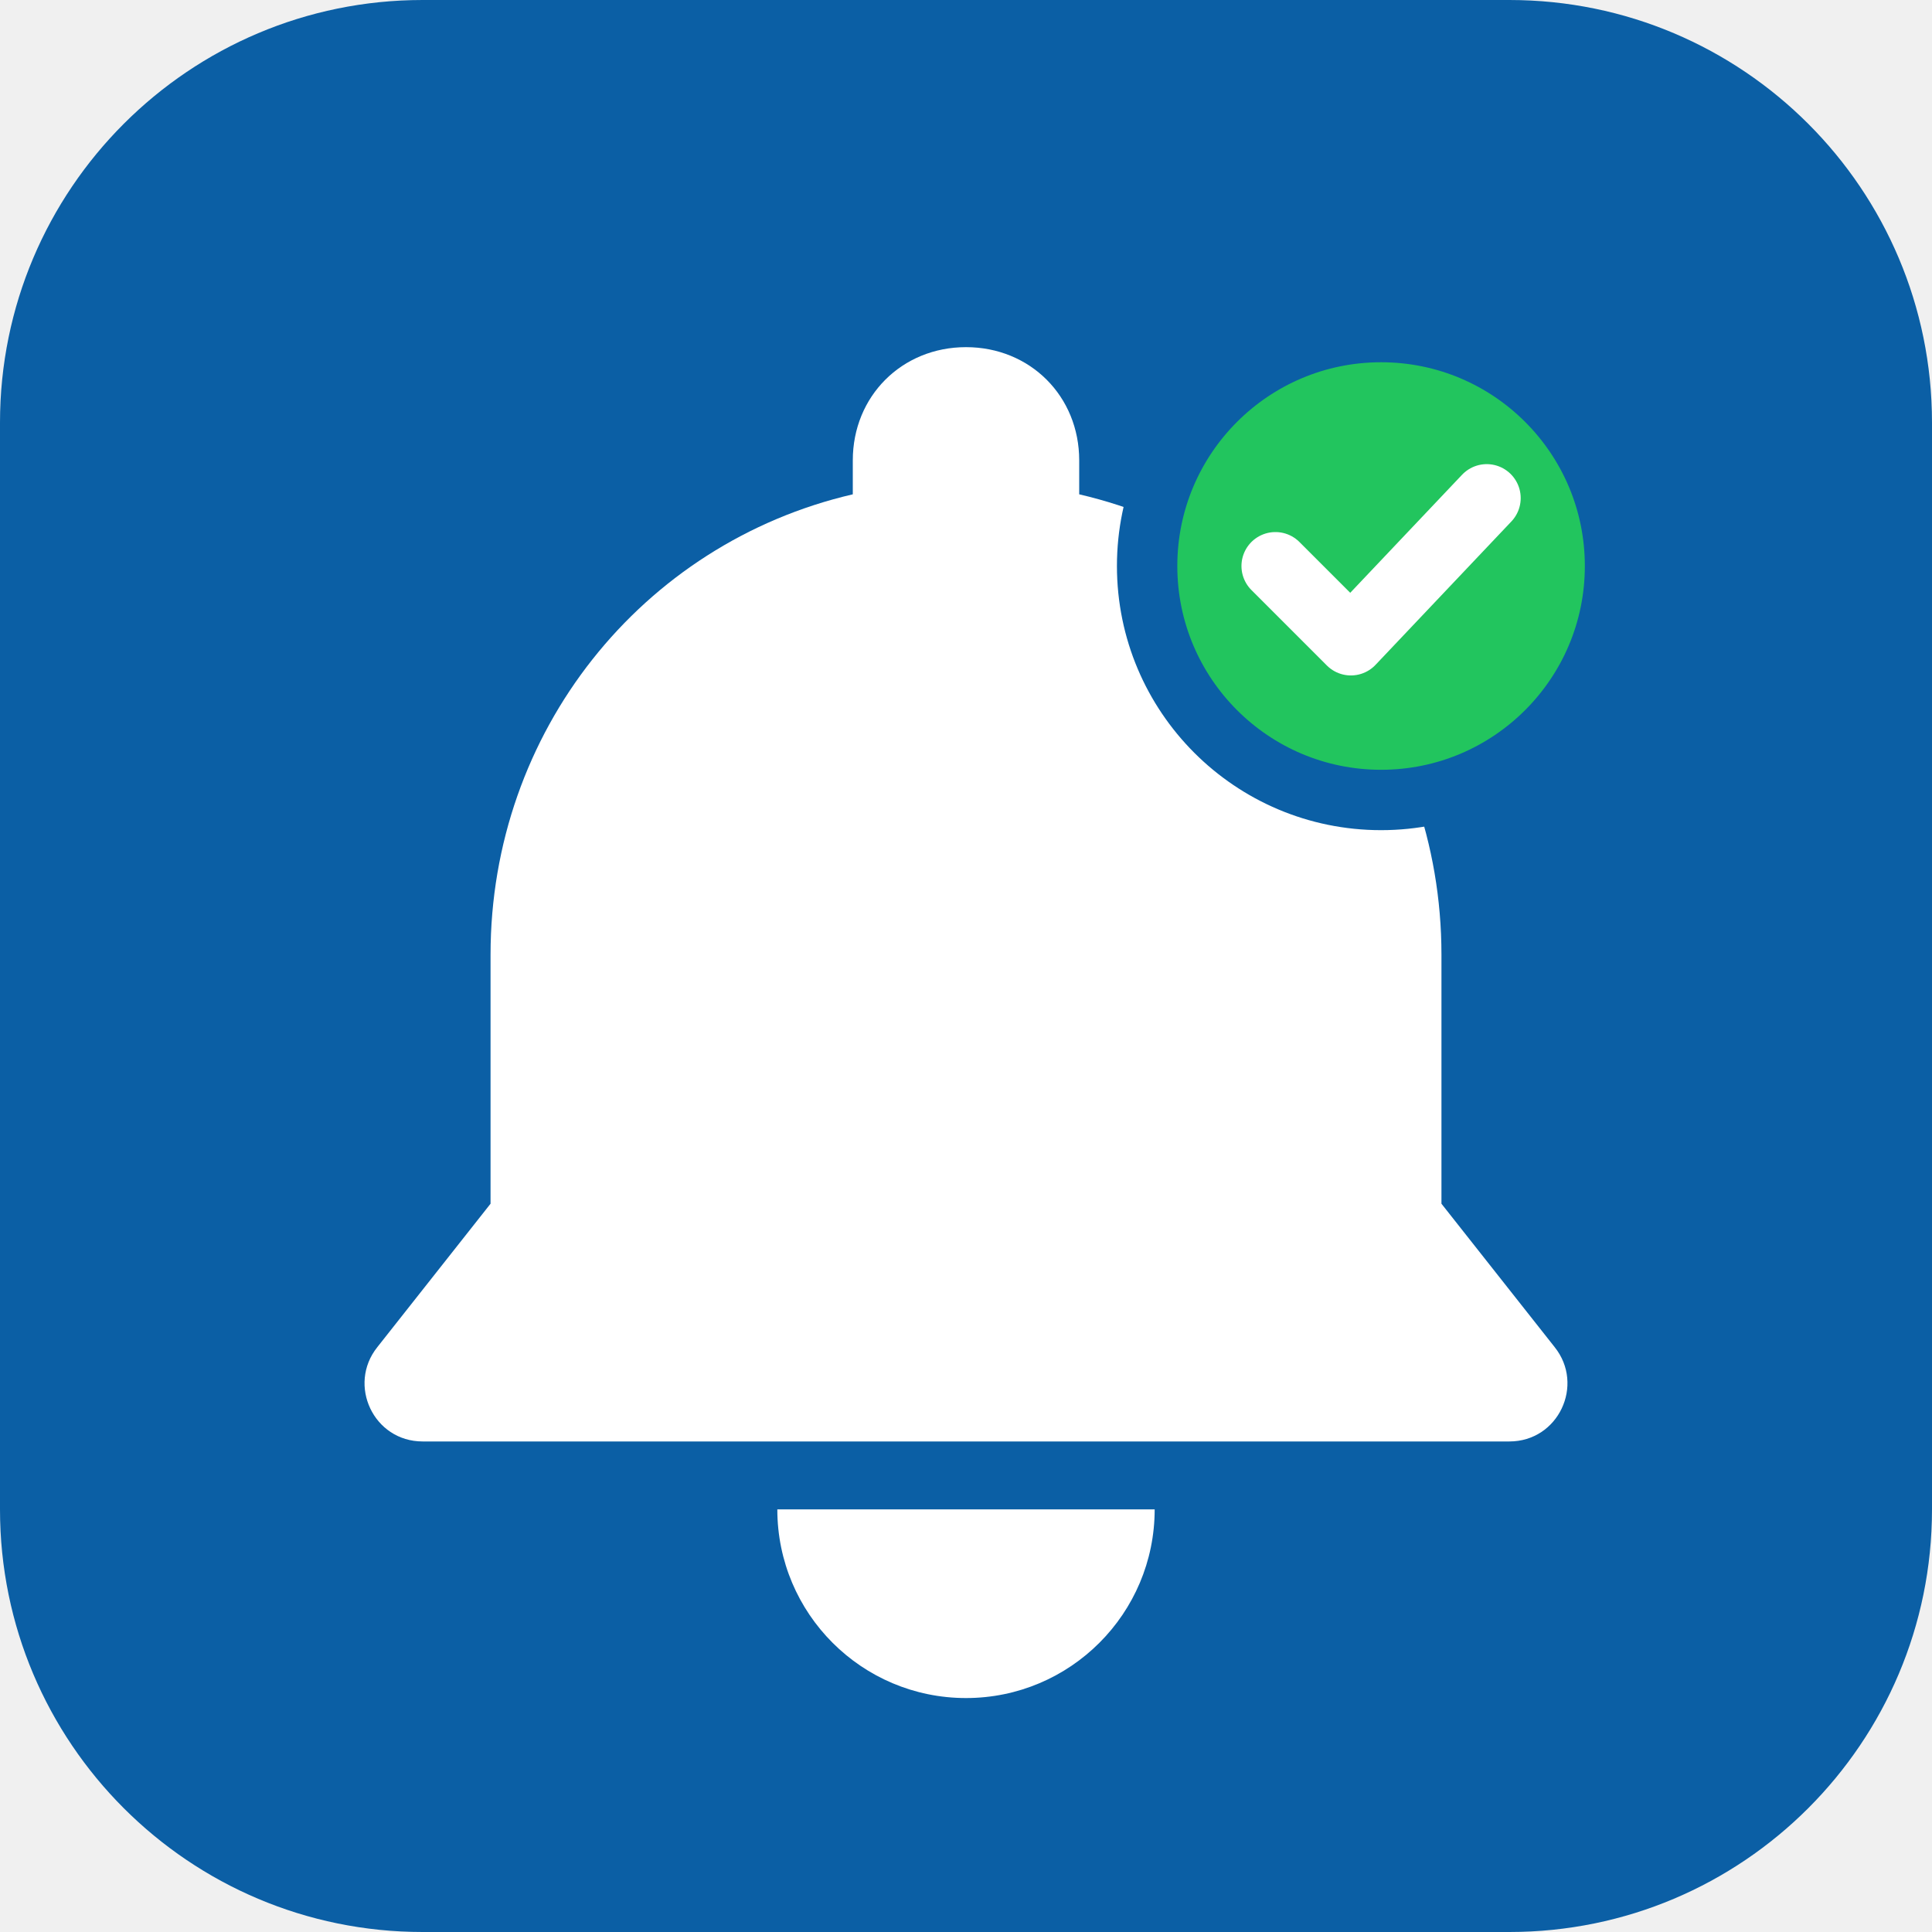
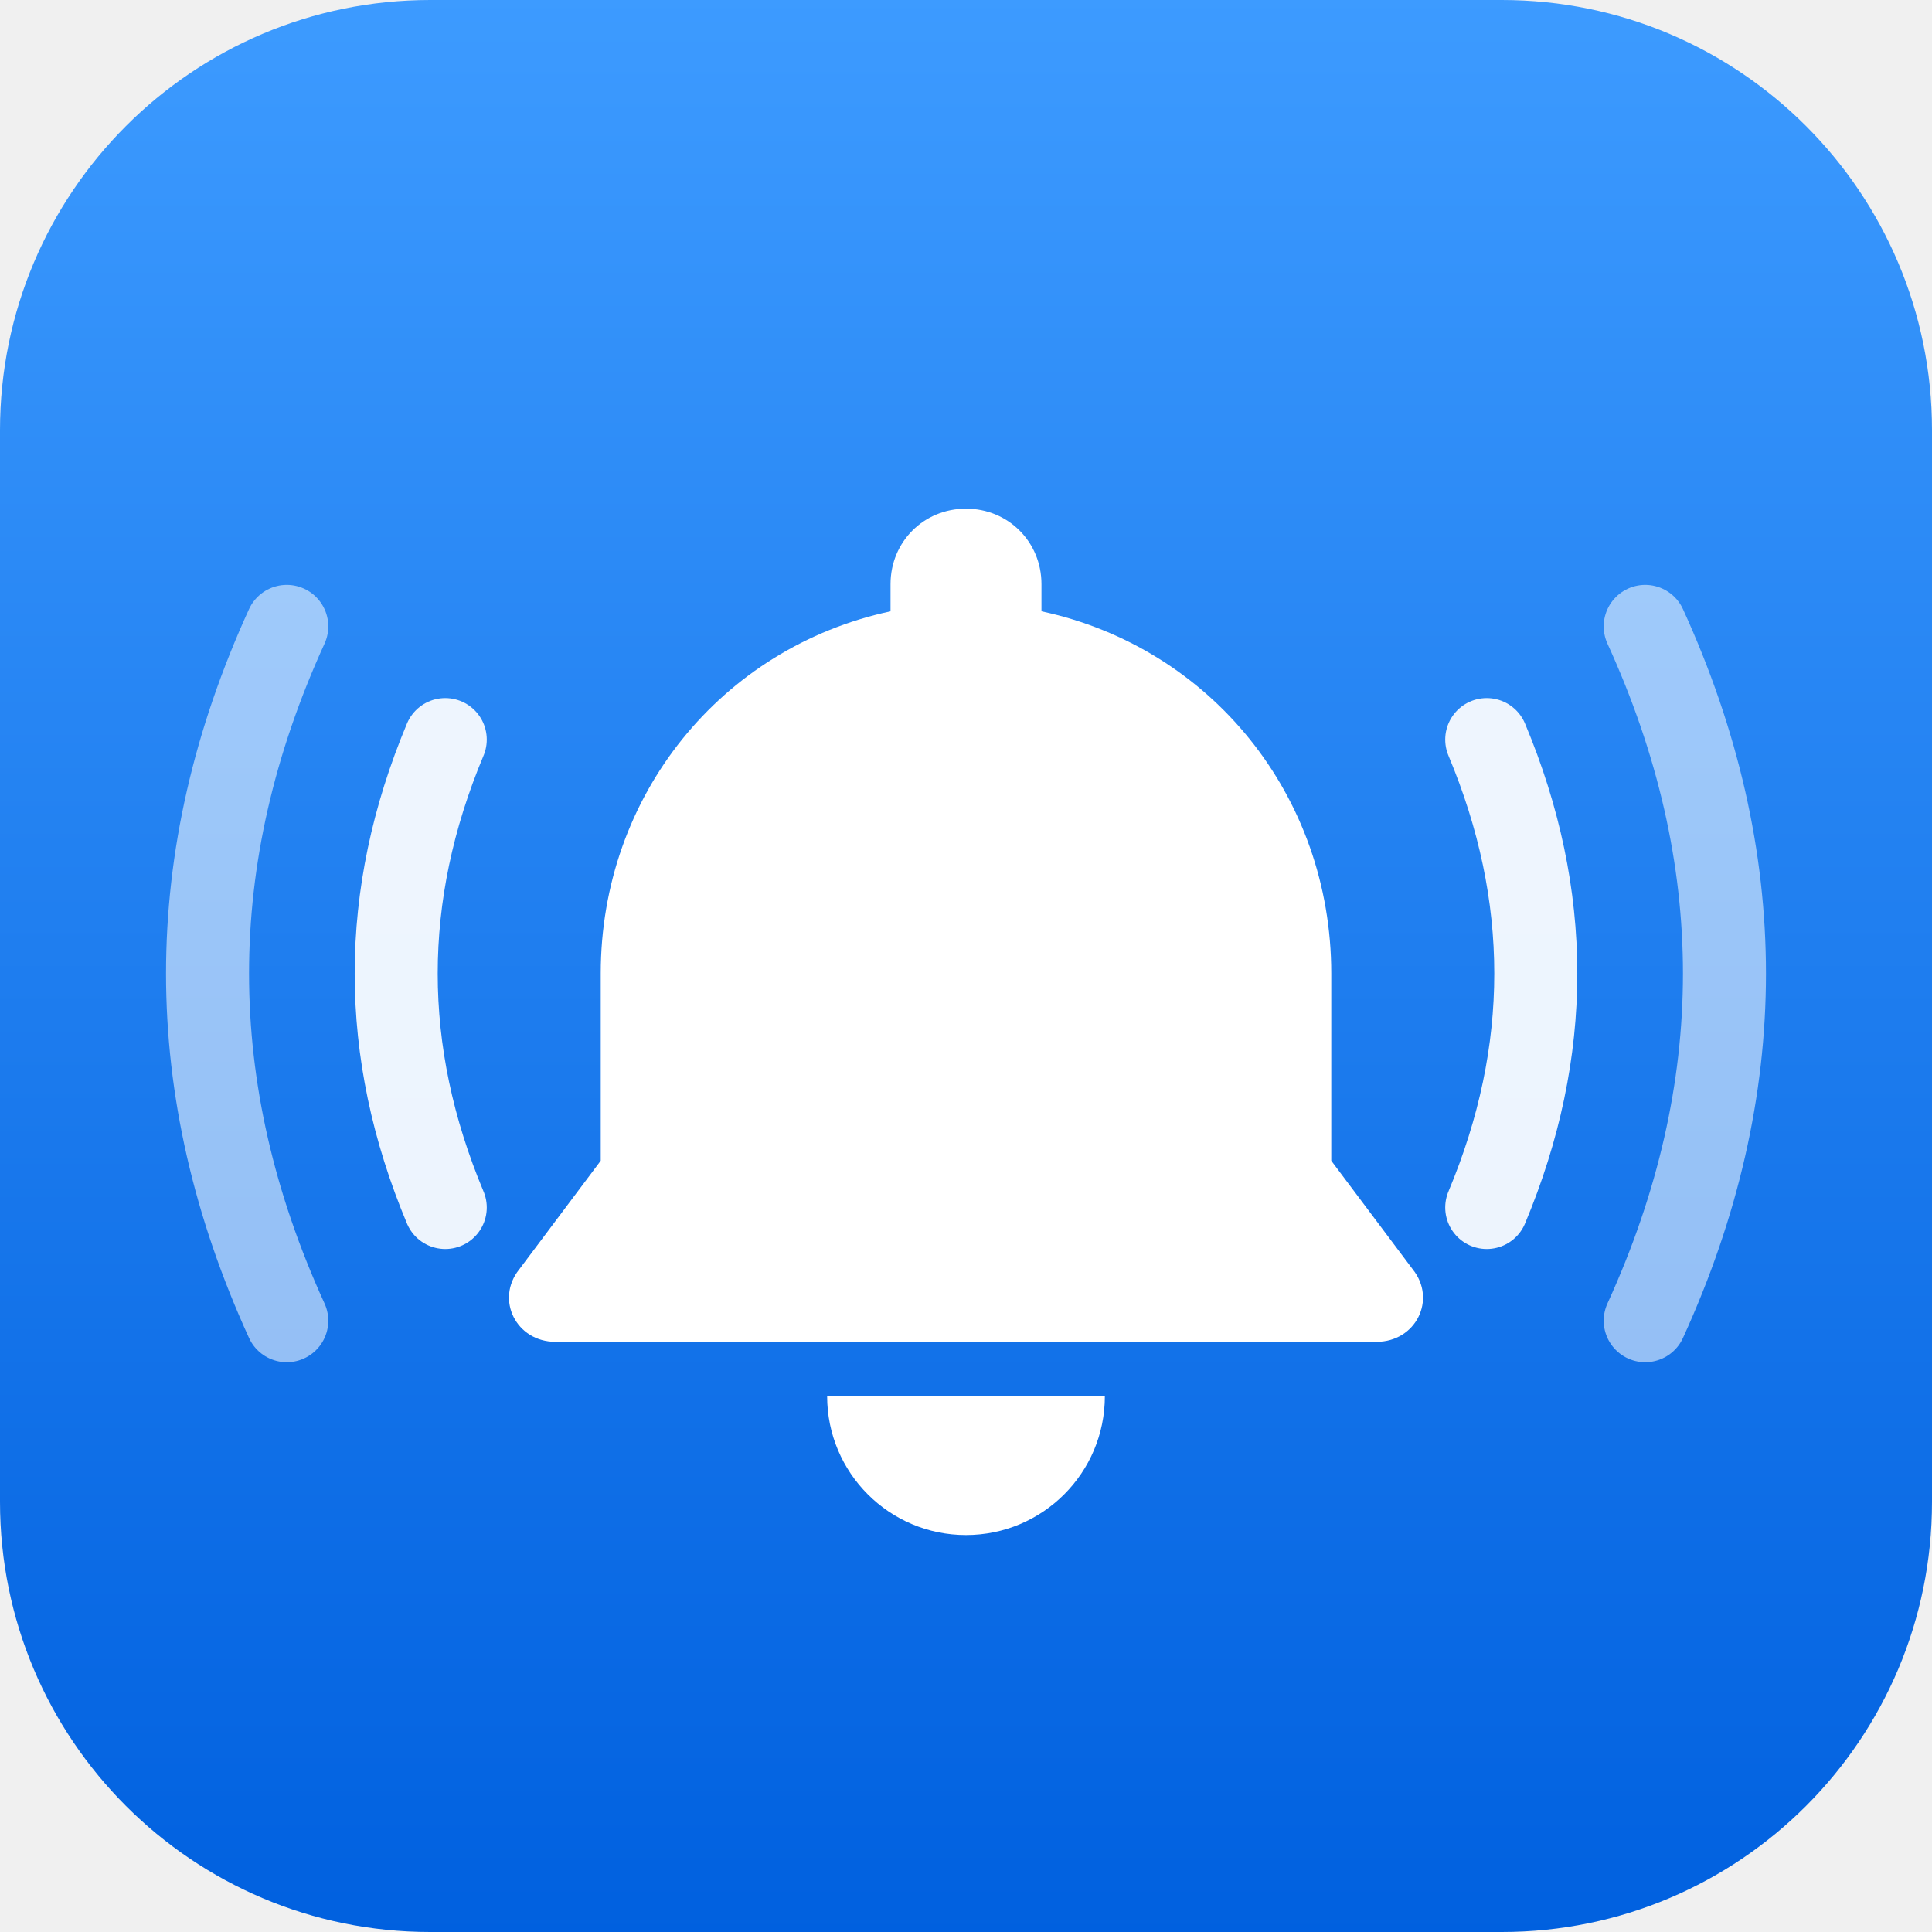
<svg xmlns="http://www.w3.org/2000/svg" viewBox="0 0 512 512">
-   <rect width="512" height="512" rx="112" fill="#0b5fa5" />
-   <path fill="#ffffff" d="M256 92c-17 0-30 13-30 30v9c-56 13-96 63-96 122v66l-30 38c-8 10-1 25 12 25h288c13 0 20-15 12-25l-30-38v-66c0-59-40-109-96-122v-9c0-17-13-30-30-30z" />
-   <path fill="#ffffff" d="M206 400a50 50 0 0 0 100 0z" />
-   <circle cx="366" cy="150" r="62" fill="#22c55e" stroke="#0b5fa5" stroke-width="16" />
-   <path fill="none" stroke="#ffffff" stroke-width="18" stroke-linecap="round" stroke-linejoin="round" d="M338 150l20 20 36-38" />
+   <defs>
+     <linearGradient id="fond" x1="0" y1="0" x2="0" y2="1">
+       <stop offset="0" stop-color="#3d9bff" />
+       <stop offset="1" stop-color="#0060df" />
+     </linearGradient>
+   </defs>
+   <rect width="512" height="512" rx="114" fill="url(#fond)" />
+   <g transform="translate(256 258) scale(0.8) translate(-256 -258)" fill="#ffffff">
+     <path d="M256 104c-14 0-25 11-25 25v9c-56 12-96 61-96 120v62l-27 36c-8 10-1 24 12 24h272c13 0 20-14 12-24l-27-36v-62c0-59-40-108-96-120v-9c0-14-11-25-25-25z" />
+     <path d="M210 398a46 46 0 0 0 92 0z" />
+   </g>
+   <g fill="none" stroke="#ffffff" stroke-linecap="round" stroke-width="22" opacity="0.92">
+     <path d="M118 196q-26 62 0 124" />
+     <path d="M394 196q26 62 0 124" />
+   </g>
+   <g fill="none" stroke="#ffffff" stroke-linecap="round" stroke-width="22" opacity="0.55">
+     <path d="M76 166q-42 92 0 184" />
+     <path d="M436 166q42 92 0 184" />
+   </g>
</svg>
